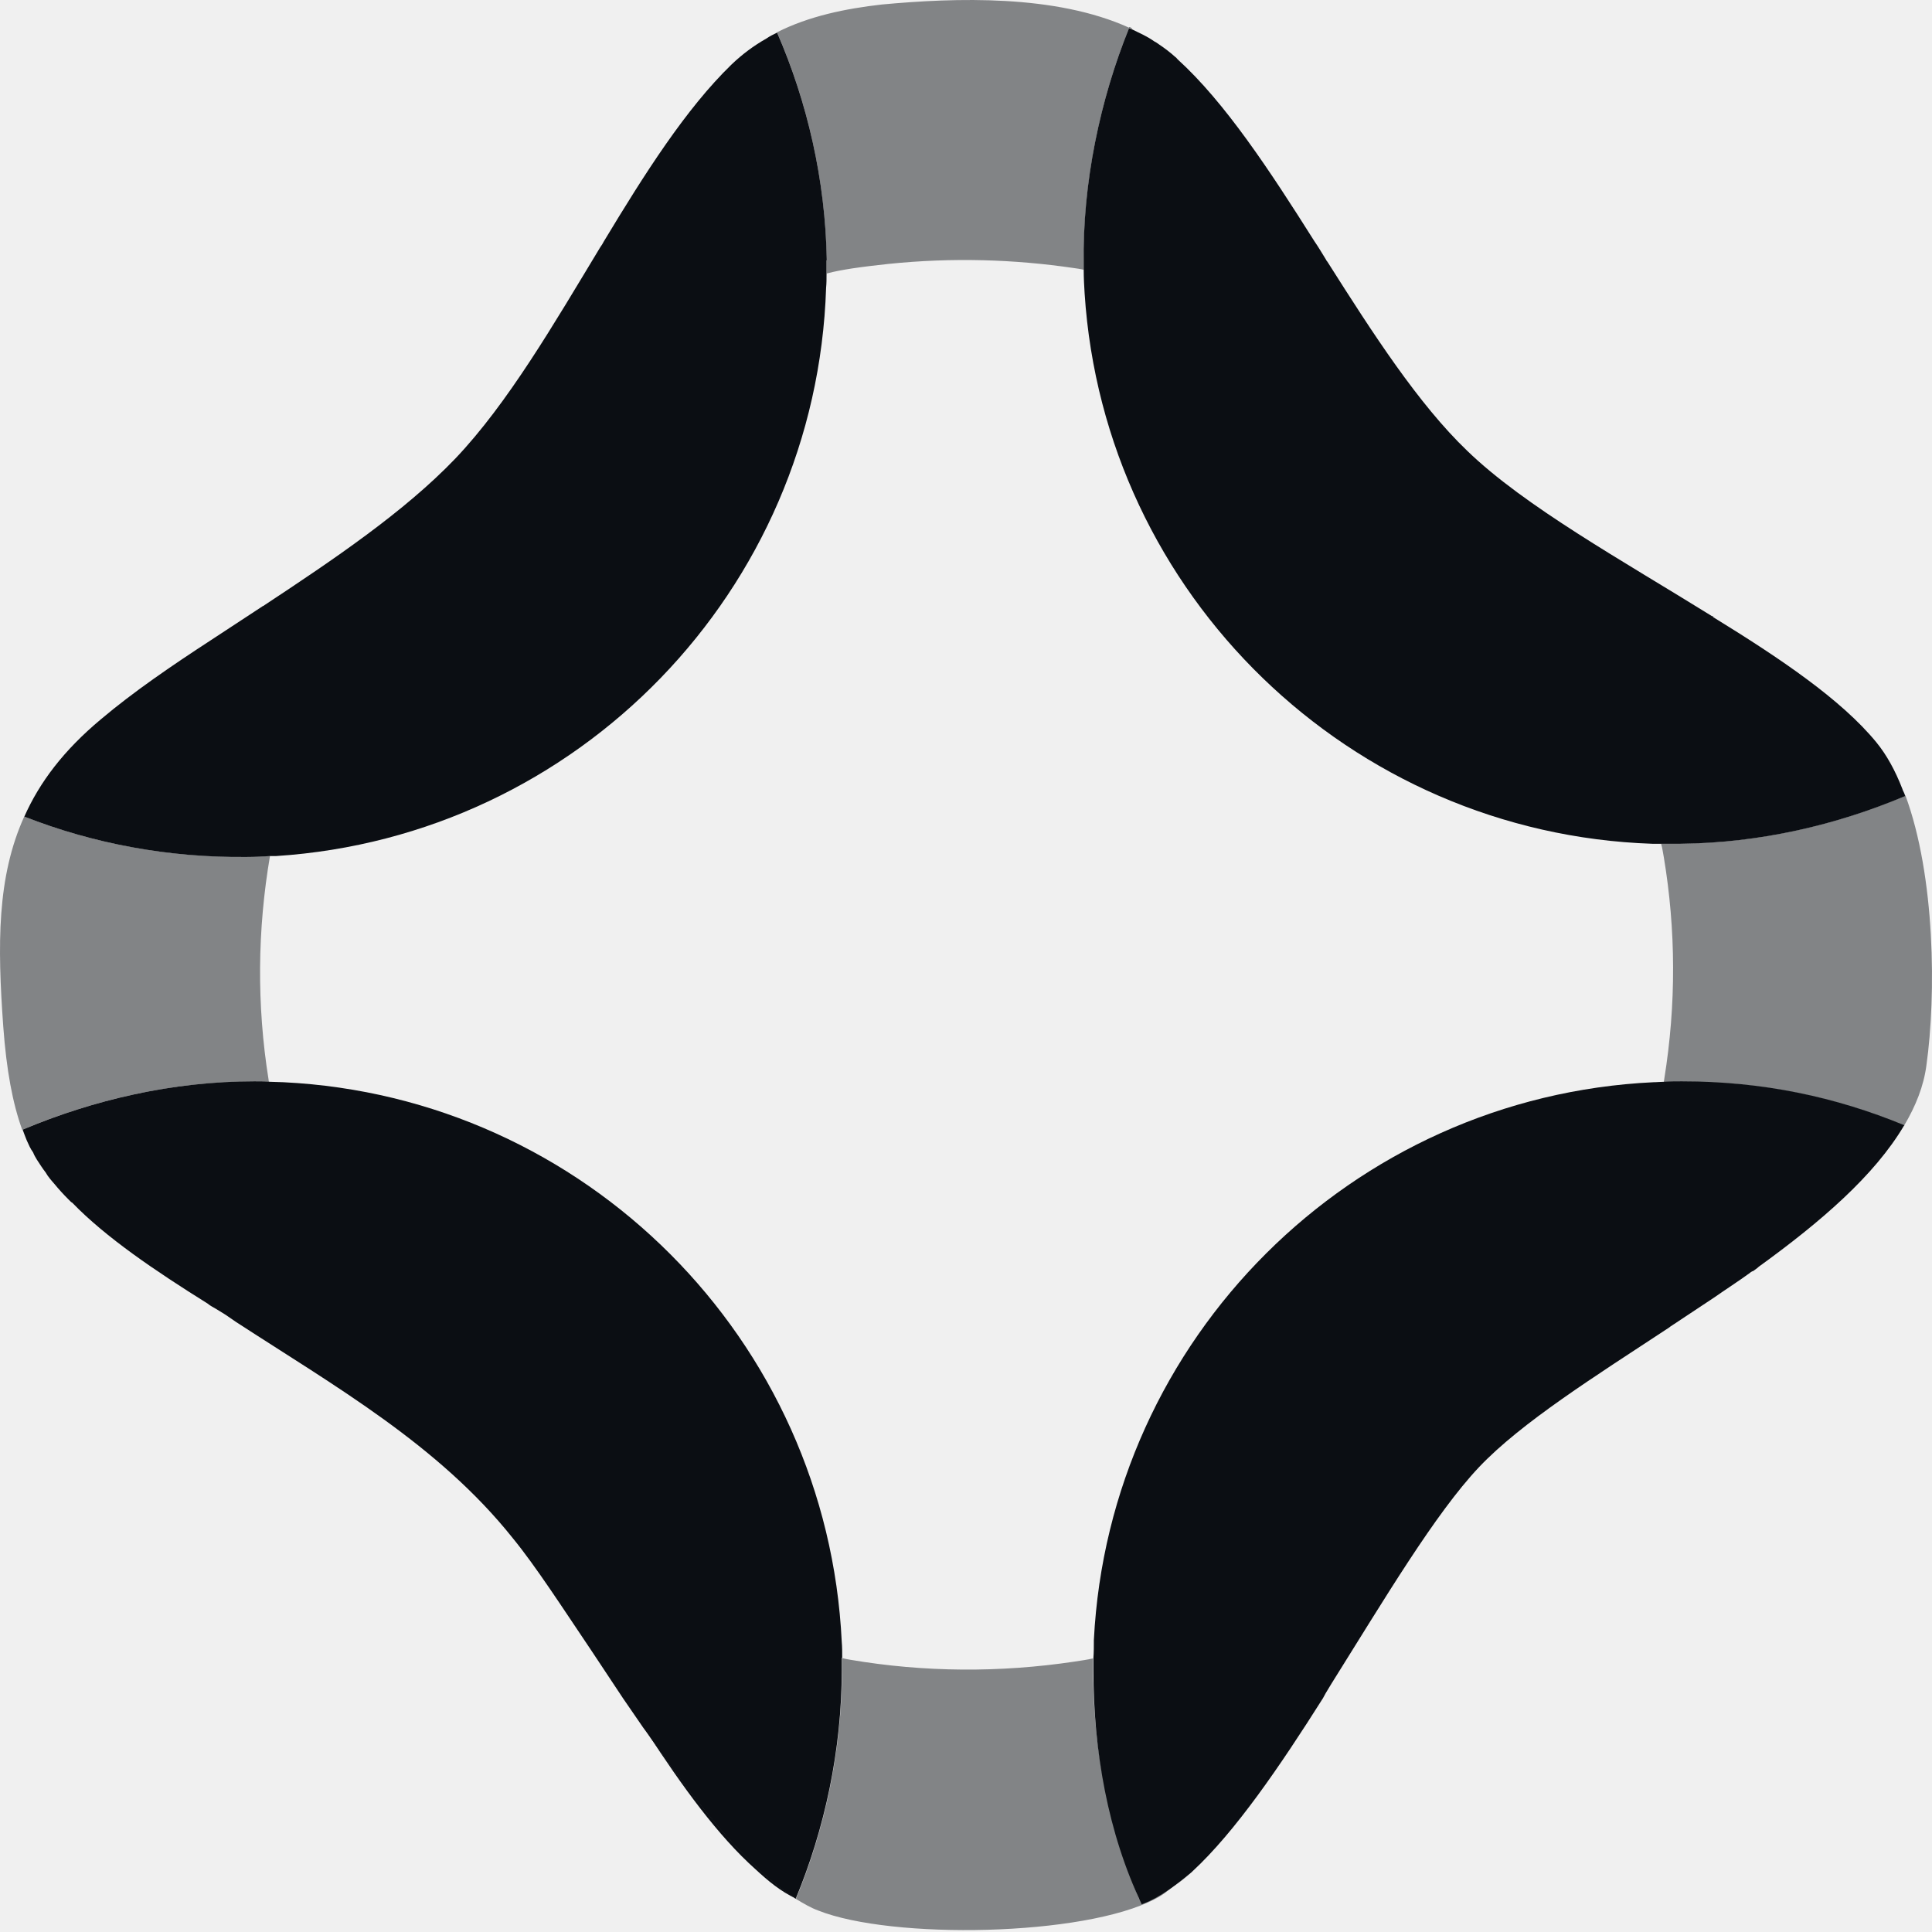
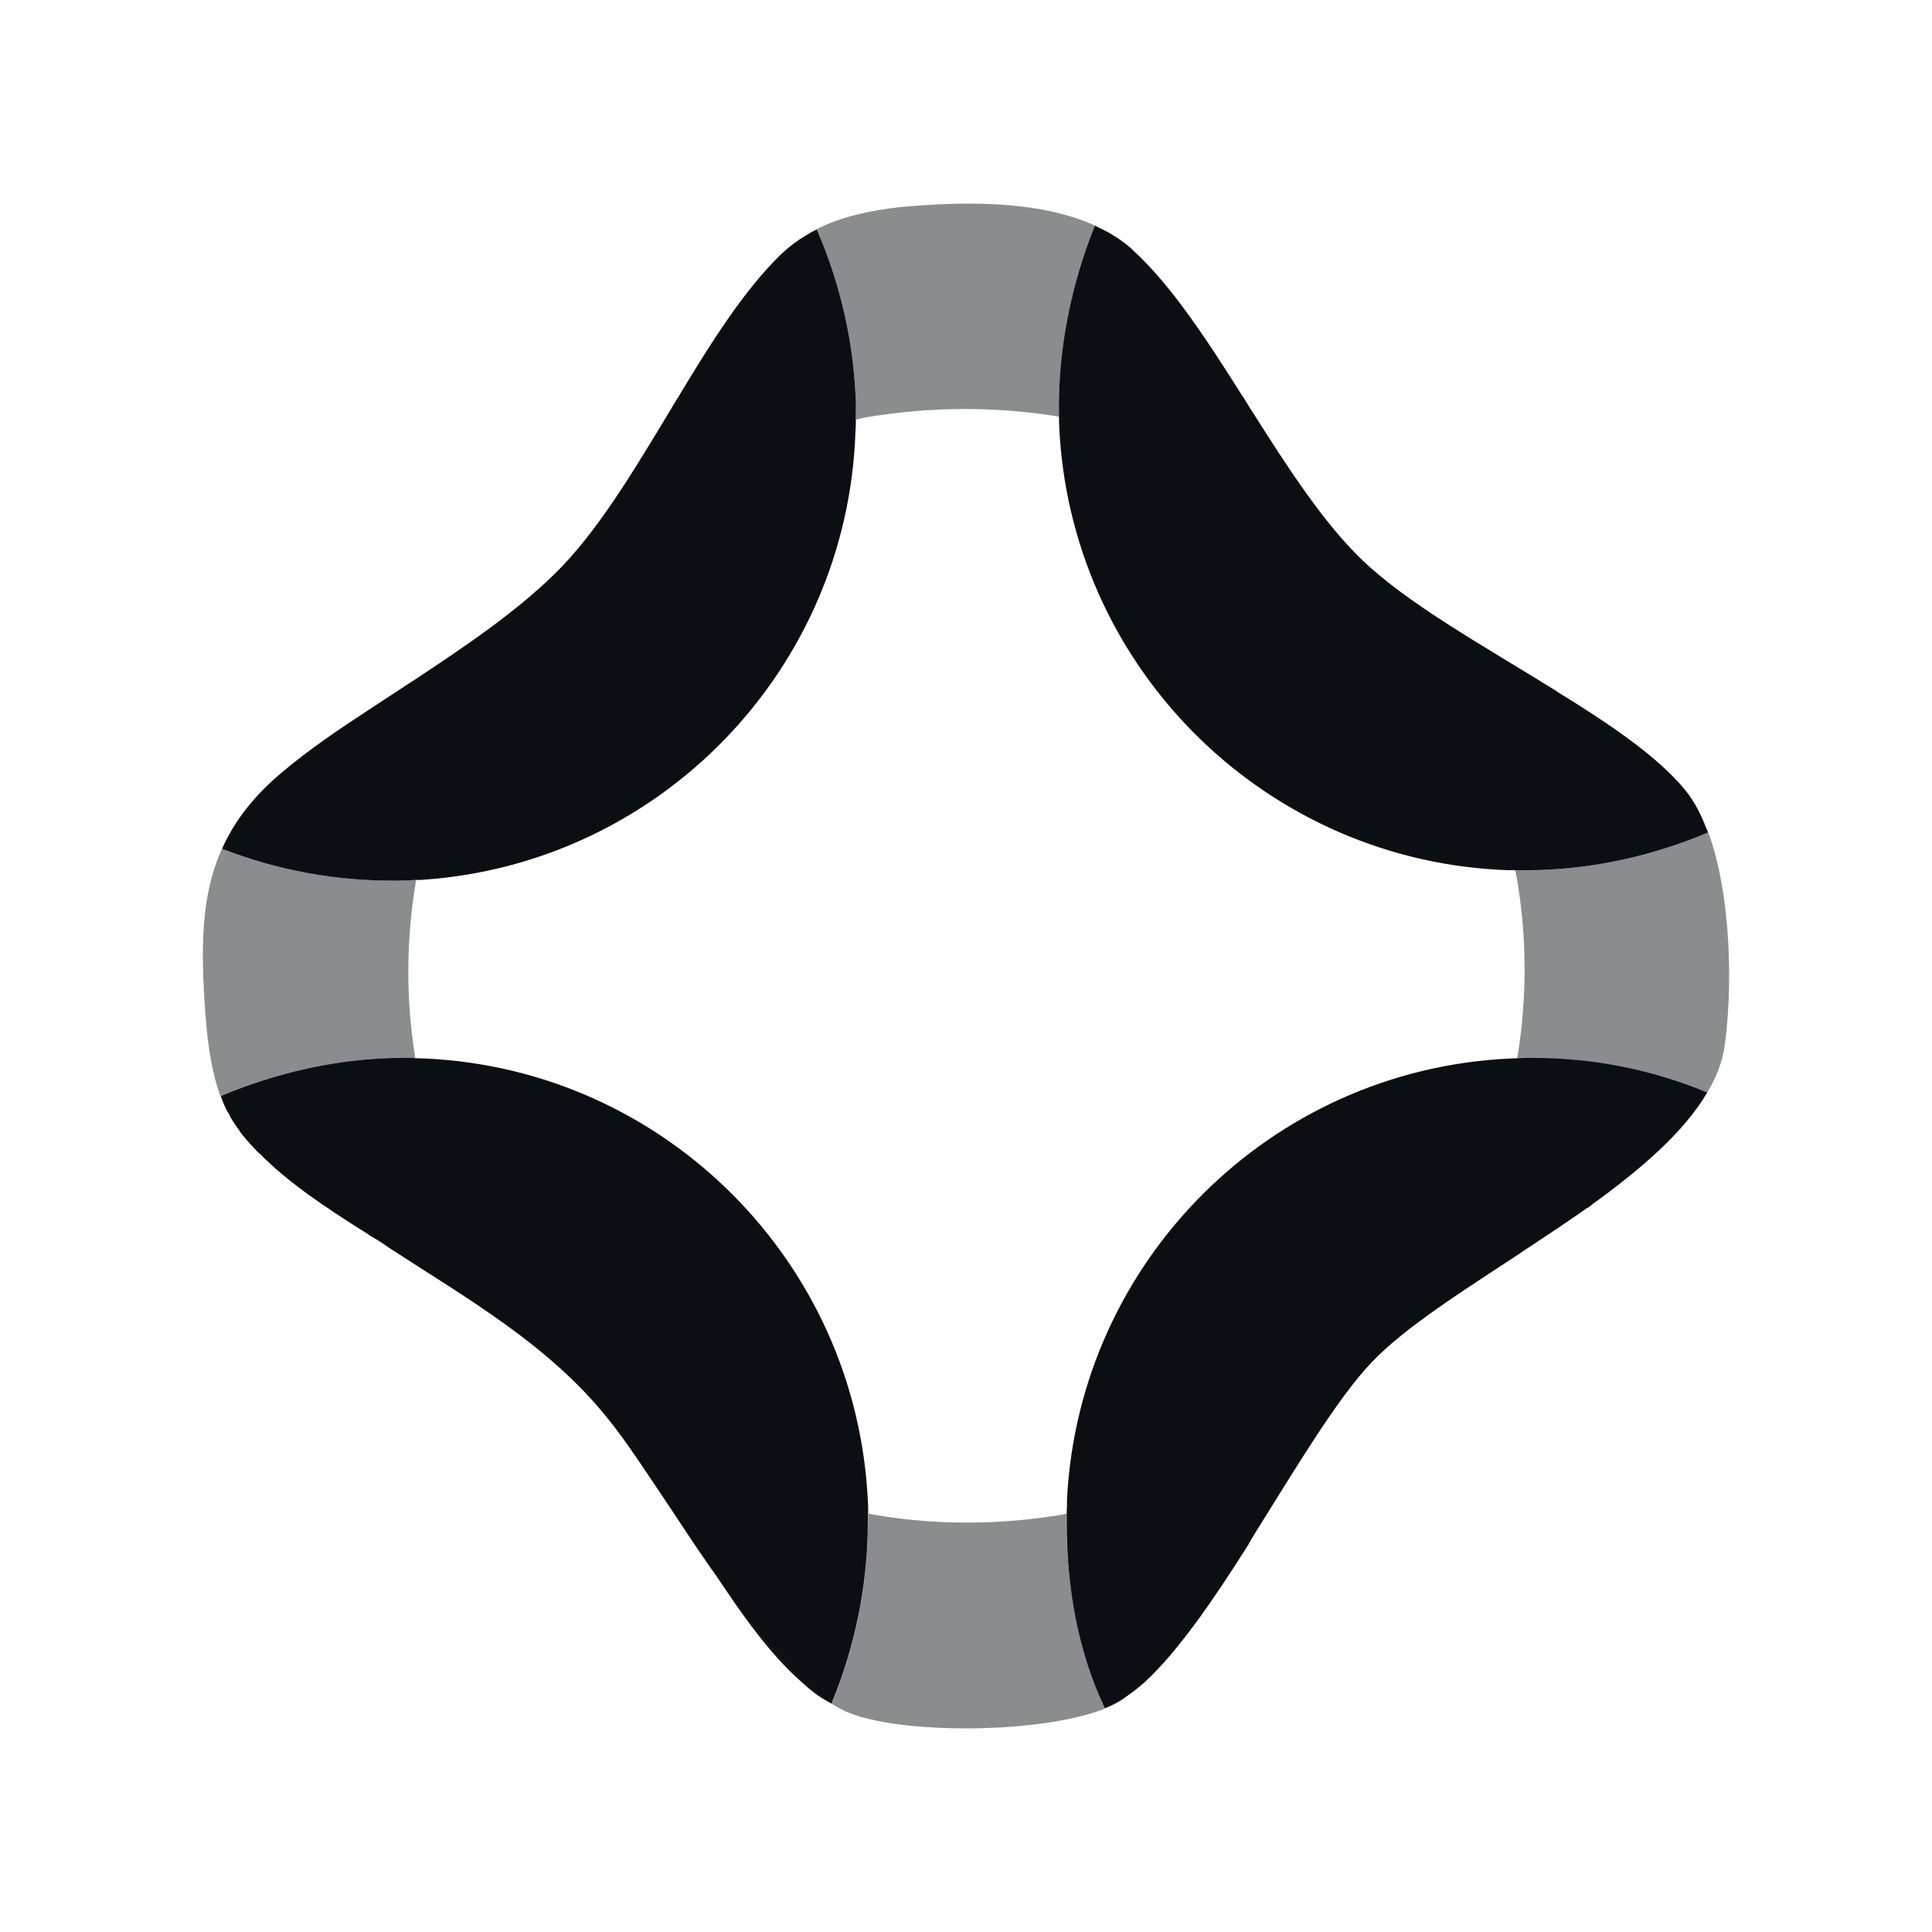
- <svg xmlns="http://www.w3.org/2000/svg" version="1.1" width="1000" height="1000">
-   <style>
-     #light-icon {
-       display: inline;
-     }
-     #dark-icon {
-       display: none;
-     }
- 
-     @media (prefers-color-scheme: dark) {
-       #light-icon {
-         display: none;
-       }
-       #dark-icon {
-         display: inline;
-       }
-     }
-   </style>
-   <g id="light-icon">
-     <svg version="1.1" width="1000" height="1000">
-       <g>
-         <g transform="matrix(7.8125,0,0,7.8125,0,0)">
-           <svg version="1.1" width="128" height="128">
-             <svg width="128" height="128" viewBox="0 0 128 128" fill="none">
-               <path d="M126.149 74.57C124.186 77.892 120.621 80.959 116.528 83.919C116.407 84.04 116.256 84.13 116.135 84.221H116.105C116.105 84.221 115.984 84.281 115.924 84.342C115.154 84.901 114.353 85.414 113.553 85.973L110.638 87.906L110.608 87.936C105.654 91.199 100.805 94.235 97.996 97.195C95.081 100.276 91.698 105.985 88.224 111.528C88.103 111.74 87.952 111.966 87.831 112.178C87.771 112.298 87.711 112.389 87.65 112.51C84.796 117.026 81.835 121.361 79.011 123.974L78.951 124.034C78.029 124.774 76.957 125.68 75.643 126.164C73.407 121.466 72.441 116.014 72.441 110.622V109.852C72.471 109.459 72.471 109.051 72.471 108.658C73.483 88.677 89.538 72.652 109.55 71.7C109.792 71.7 110.019 71.67 110.26 71.67C110.653 71.64 111.061 71.64 111.423 71.64C116.74 71.64 121.573 72.652 126.179 74.555L126.149 74.57Z" fill="#0B0E13" />
-               <path d="M52.734 125.784C51.722 125.316 50.861 124.591 50.061 123.851C47.569 121.63 45.197 118.353 42.872 114.773C45.726 118.867 48.717 122.703 51.571 124.953L51.601 124.983C51.964 125.255 52.372 125.542 52.734 125.784Z" fill="#0B0E13" />
-               <path d="M75.025 1.915C75.025 1.915 74.874 1.855 74.813 1.824V1.794C74.904 1.824 74.965 1.855 75.025 1.915Z" fill="#0B0E13" />
-               <path opacity="0.48" d="M17.904 56.709C17.405 56.74 16.892 56.77 16.363 56.77C11.137 56.83 6.153 55.879 1.607 54.096C-0.206 58.099 -0.175 62.585 0.217 68.022C0.429 70.907 0.836 73.097 1.471 74.849C6.138 72.885 11.394 71.647 16.816 71.647C17.148 71.647 17.496 71.647 17.828 71.677C17.798 71.647 17.798 71.586 17.798 71.556C16.997 66.572 17.058 61.558 17.888 56.709H17.904ZM75.478 125.823C73.756 121.73 72.714 117.305 72.473 112.668C72.442 111.988 72.412 111.309 72.412 110.644V109.874C72.019 109.965 71.582 110.025 71.189 110.085C66.265 110.825 61.22 110.795 56.342 109.965C56.161 109.934 55.98 109.904 55.783 109.844V110.644C55.783 115.961 54.65 121.186 52.732 125.808C53.231 126.11 53.714 126.397 54.212 126.578C59.076 128.512 71.823 128.3 76.535 125.808C76.838 125.657 77.124 125.476 77.427 125.219C77.668 125.038 77.955 124.826 78.197 124.66C78.439 124.479 78.695 124.268 78.937 124.041C78.016 124.781 76.822 125.325 75.493 125.823H75.478ZM58.426 0.298C56.025 0.57 53.593 1.068 51.479 2.14C53.472 6.717 54.681 11.882 54.771 17.229V18.12C55.33 17.969 55.874 17.878 56.433 17.788C57.233 17.667 58.034 17.576 58.864 17.485C63.108 17.047 67.232 17.183 71.128 17.757C71.34 17.788 71.597 17.818 71.808 17.878V17.485C71.717 12.079 72.911 6.535 74.814 1.838C69.92 -0.382 63.32 -0.155 58.426 0.298ZM126.241 52.722C121.665 54.655 116.62 55.833 111.334 55.894H110.05C110.141 56.196 110.171 56.483 110.231 56.785C111.032 61.588 111.062 66.527 110.262 71.481C110.262 71.541 110.231 71.632 110.231 71.692C110.624 71.662 111.032 71.662 111.394 71.662C116.711 71.662 121.544 72.674 126.151 74.577C126.921 73.278 127.45 71.964 127.631 70.575C128.28 65.938 128.22 58.069 126.241 52.707V52.722Z" fill="#0B0E13" />
-               <path d="M126.247 52.73C121.67 54.663 116.626 55.842 111.34 55.902H109.467C89.455 55.222 73.158 39.424 71.859 19.442C71.829 18.944 71.799 18.43 71.799 17.901V17.509C71.708 12.101 72.901 6.559 74.804 1.861C74.865 1.892 74.955 1.922 75.016 1.952C75.257 2.073 75.514 2.194 75.756 2.314C75.997 2.435 76.254 2.586 76.466 2.737C76.586 2.798 76.677 2.858 76.798 2.949C77.16 3.19 77.538 3.477 77.87 3.779C77.931 3.81 77.961 3.87 78.021 3.931C81.163 6.785 84.138 11.316 87.083 15.983C87.355 16.376 87.612 16.814 87.854 17.206C87.854 17.206 87.864 17.227 87.884 17.267C87.884 17.267 87.944 17.327 87.974 17.388C90.95 22.085 93.971 26.767 97.203 29.863C101.009 33.549 107.503 37.143 113.409 40.813C113.439 40.844 113.499 40.874 113.53 40.904C117.925 43.608 121.988 46.341 124.314 49.181C124.993 50.011 125.567 51.054 126.035 52.262C126.035 52.292 126.066 52.322 126.066 52.352C126.126 52.473 126.186 52.594 126.217 52.715L126.247 52.73Z" fill="#0B0E13" />
-               <path d="M55.768 109.837V110.637C55.768 115.953 54.635 121.179 52.717 125.801C52.354 125.559 51.946 125.272 51.584 125L51.554 124.97C48.699 122.72 45.709 118.884 42.854 114.79C42.794 114.7 42.703 114.579 42.612 114.458C42.174 113.809 41.721 113.174 41.283 112.525L39.199 109.383C37.236 106.468 35.483 103.75 33.973 101.907C29.049 95.73 22.192 91.848 15.622 87.574L14.943 87.106L14.354 86.743L13.991 86.532C13.991 86.532 13.84 86.441 13.78 86.381C10.276 84.191 7.013 81.986 4.778 79.675C4.778 79.675 4.758 79.665 4.718 79.644L4.506 79.433C4.204 79.131 3.887 78.784 3.615 78.451C3.404 78.21 3.177 77.953 3.026 77.681C2.814 77.409 2.633 77.122 2.437 76.82C2.346 76.669 2.256 76.518 2.195 76.352C2.014 76.11 1.893 75.823 1.772 75.552C1.682 75.34 1.591 75.083 1.5 74.842C6.167 72.878 11.424 71.64 16.846 71.64C17.178 71.64 17.525 71.64 17.858 71.67C18.16 71.67 18.477 71.7 18.779 71.7C38.791 72.682 54.816 88.767 55.768 108.779C55.798 109.112 55.798 109.489 55.798 109.821L55.768 109.837Z" fill="#0B0E13" />
-               <path d="M54.761 17.235V18.126C54.761 18.428 54.761 18.775 54.731 19.077C54.082 39.12 38.283 55.416 18.301 56.715H17.909C17.41 56.745 16.897 56.776 16.368 56.776C11.142 56.836 6.158 55.885 1.612 54.102C2.624 51.822 4.225 49.707 6.687 47.653C8.831 45.841 11.354 44.119 13.997 42.397L17.38 40.177C17.38 40.177 17.41 40.147 17.44 40.147C22.107 37.066 26.789 33.909 30.173 30.375C33.647 26.72 36.697 21.463 39.763 16.389C39.854 16.268 39.945 16.117 40.005 15.996C42.709 11.51 45.442 7.206 48.463 4.276C49.173 3.596 49.943 3.022 50.774 2.554C50.985 2.403 51.242 2.282 51.484 2.161C53.477 6.738 54.686 11.903 54.776 17.25L54.761 17.235Z" fill="#0B0E13" />
-               <path d="M113.51 40.834V40.9C113.51 40.9 113.444 40.856 113.422 40.834H113.51Z" fill="#0B0E13" />
-             </svg>
-           </svg>
-         </g>
-       </g>
+ <svg xmlns="http://www.w3.org/2000/svg" version="1.1" width="200" height="200">
+   <svg version="1.1" width="200" height="200">
+     <svg width="200" height="200" viewBox="0 0 200 200" fill="none">
+       <rect width="200" height="200" fill="white" />
+       <path d="M176.715 113.126C174.292 117.227 169.892 121.012 164.839 124.666C164.69 124.815 164.504 124.927 164.355 125.039H164.317C164.317 125.039 164.168 125.113 164.094 125.188C163.143 125.878 162.155 126.512 161.167 127.201L157.568 129.588L157.531 129.625C151.416 133.652 145.432 137.399 141.964 141.054C138.366 144.857 134.19 151.904 129.902 158.746C129.752 159.007 129.566 159.287 129.417 159.548C129.342 159.697 129.268 159.809 129.193 159.958C125.67 165.532 122.015 170.883 118.529 174.108L118.455 174.183C117.317 175.097 115.994 176.215 114.372 176.812C111.612 171.014 110.419 164.283 110.419 157.628V156.677C110.456 156.192 110.456 155.689 110.456 155.204C111.706 130.539 131.524 110.758 156.226 109.583C156.524 109.583 156.804 109.546 157.102 109.546C157.587 109.509 158.09 109.509 158.538 109.509C165.1 109.509 171.066 110.758 176.753 113.107L176.715 113.126Z" fill="#0B0E13" />
+       <path d="M86.094 176.343C84.845 175.765 83.782 174.87 82.794 173.957C79.718 171.216 76.791 167.17 73.92 162.752C77.443 167.804 81.135 172.54 84.658 175.318L84.696 175.355C85.143 175.691 85.646 176.045 86.094 176.343Z" fill="#0B0E13" />
+       <path d="M113.609 23.443C113.609 23.443 113.422 23.368 113.347 23.33V23.293C113.46 23.33 113.535 23.368 113.609 23.443Z" fill="#0B0E13" />
+       <path opacity="0.48" d="M43.1 91.079C42.484 91.116 41.85 91.153 41.198 91.153C34.747 91.228 28.595 90.053 22.983 87.853C20.746 92.794 20.783 98.331 21.268 105.043C21.529 108.604 22.032 111.307 22.816 113.47C28.576 111.046 35.064 109.517 41.757 109.517C42.167 109.517 42.596 109.517 43.006 109.554C42.969 109.517 42.969 109.443 42.969 109.405C41.981 103.253 42.056 97.063 43.081 91.079H43.1ZM114.168 176.391C112.043 171.339 110.757 165.876 110.458 160.153C110.421 159.314 110.384 158.475 110.384 157.655V156.704C109.899 156.816 109.358 156.89 108.874 156.965C102.796 157.878 96.569 157.841 90.547 156.816C90.323 156.778 90.1 156.741 89.857 156.666V157.655C89.857 164.217 88.459 170.668 86.091 176.373C86.707 176.745 87.303 177.1 87.918 177.323C93.922 179.71 109.657 179.449 115.473 176.373C115.846 176.186 116.201 175.962 116.573 175.645C116.872 175.422 117.226 175.161 117.524 174.956C117.822 174.732 118.139 174.471 118.438 174.191C117.3 175.105 115.828 175.776 114.187 176.391H114.168ZM93.12 21.446C90.156 21.781 87.154 22.396 84.544 23.72C87.005 29.369 88.496 35.745 88.608 42.345V43.445C89.298 43.258 89.969 43.147 90.659 43.035C91.647 42.886 92.635 42.774 93.661 42.662C98.899 42.121 103.989 42.289 108.799 42.997C109.06 43.035 109.377 43.072 109.638 43.147V42.662C109.526 35.987 110.999 29.145 113.348 23.347C107.308 20.607 99.16 20.886 93.12 21.446ZM176.829 86.157C171.18 88.543 164.953 89.998 158.428 90.072H156.843C156.955 90.445 156.992 90.799 157.067 91.172C158.055 97.101 158.092 103.197 157.104 109.312C157.104 109.387 157.067 109.499 157.067 109.573C157.552 109.536 158.055 109.536 158.502 109.536C165.065 109.536 171.031 110.785 176.717 113.134C177.668 111.531 178.32 109.909 178.544 108.194C179.346 102.47 179.271 92.757 176.829 86.138V86.157Z" fill="#0B0E13" />
+       <path d="M176.836 86.167C171.187 88.553 164.96 90.008 158.435 90.082H156.123C131.421 89.243 111.304 69.742 109.701 45.077C109.664 44.462 109.626 43.828 109.626 43.175V42.691C109.514 36.016 110.987 29.174 113.336 23.376C113.411 23.413 113.523 23.451 113.597 23.488C113.896 23.637 114.213 23.786 114.511 23.935C114.809 24.084 115.126 24.271 115.387 24.457C115.536 24.532 115.648 24.606 115.797 24.718C116.245 25.017 116.711 25.371 117.121 25.744C117.196 25.781 117.233 25.856 117.307 25.93C121.185 29.454 124.858 35.047 128.493 40.808C128.829 41.292 129.146 41.833 129.444 42.318C129.444 42.318 129.457 42.343 129.482 42.392C129.482 42.392 129.556 42.467 129.593 42.541C133.266 48.34 136.995 54.119 140.985 57.941C145.683 62.49 153.699 66.927 160.989 71.457C161.026 71.495 161.101 71.532 161.138 71.569C166.563 74.906 171.578 78.281 174.45 81.786C175.289 82.811 175.997 84.098 176.575 85.589C176.575 85.626 176.612 85.664 176.612 85.701C176.687 85.85 176.761 85.999 176.799 86.148L176.836 86.167Z" fill="#0B0E13" />
+       <path d="M89.838 156.658V157.646C89.838 164.209 88.44 170.659 86.072 176.364C85.625 176.066 85.121 175.712 84.674 175.376L84.636 175.339C81.113 172.561 77.421 167.825 73.898 162.773C73.823 162.661 73.711 162.512 73.6 162.363C73.059 161.561 72.5 160.778 71.959 159.977L69.386 156.099C66.963 152.501 64.8 149.145 62.935 146.87C56.858 139.245 48.394 134.454 40.284 129.178L39.445 128.6L38.718 128.152L38.27 127.891C38.27 127.891 38.084 127.779 38.009 127.705C33.684 125.001 29.657 122.28 26.898 119.427C26.898 119.427 26.873 119.415 26.823 119.39L26.562 119.129C26.189 118.756 25.798 118.327 25.462 117.917C25.201 117.619 24.922 117.302 24.735 116.966C24.474 116.631 24.25 116.276 24.008 115.903C23.896 115.717 23.784 115.531 23.71 115.326C23.486 115.027 23.337 114.673 23.188 114.337C23.076 114.076 22.964 113.759 22.852 113.461C28.613 111.038 35.101 109.509 41.794 109.509C42.204 109.509 42.633 109.509 43.043 109.546C43.416 109.546 43.807 109.583 44.18 109.583C68.883 110.795 88.663 130.65 89.838 155.353C89.875 155.763 89.875 156.229 89.875 156.639L89.838 156.658Z" fill="#0B0E13" />
+       <path d="M88.596 42.352V43.452C88.596 43.825 88.596 44.254 88.558 44.627C87.757 69.367 68.256 89.483 43.59 91.086H43.106C42.49 91.124 41.857 91.161 41.204 91.161C34.754 91.235 28.601 90.061 22.989 87.861C24.239 85.046 26.215 82.436 29.254 79.9C31.901 77.663 35.014 75.538 38.277 73.412L42.453 70.672C42.453 70.672 42.491 70.634 42.528 70.634C48.289 66.831 54.068 62.935 58.244 58.572C62.532 54.06 66.298 47.572 70.083 41.308C70.195 41.159 70.307 40.973 70.381 40.824C73.718 35.286 77.093 29.973 80.822 26.356C81.698 25.517 82.648 24.809 83.674 24.231C83.935 24.044 84.252 23.895 84.55 23.746C87.011 29.395 88.503 35.771 88.614 42.371L88.596 42.352Z" fill="#0B0E13" />
+       <path d="M161.114 71.482V71.564C161.114 71.564 161.032 71.51 161.005 71.482H161.114Z" fill="#0B0E13" />
    </svg>
-   </g>
-   <g id="dark-icon">
-     <svg version="1.1" width="1000" height="1000">
-       <g>
-         <g transform="matrix(7.8125,0,0,7.8125,0,0)">
-           <svg version="1.1" width="128" height="128">
-             <svg width="128" height="128" viewBox="0 0 128 128" fill="none">
-               <path d="M126.149 74.57C124.186 77.892 120.621 80.959 116.528 83.919C116.407 84.04 116.256 84.13 116.135 84.221H116.105C116.105 84.221 115.984 84.281 115.924 84.342C115.154 84.901 114.353 85.414 113.553 85.973L110.638 87.906L110.608 87.936C105.654 91.199 100.805 94.235 97.996 97.195C95.081 100.276 91.698 105.985 88.224 111.528C88.103 111.74 87.952 111.966 87.831 112.178C87.771 112.298 87.711 112.389 87.65 112.51C84.796 117.026 81.835 121.361 79.011 123.974L78.951 124.034C78.029 124.774 76.957 125.68 75.643 126.164C73.407 121.466 72.441 116.014 72.441 110.622V109.852C72.471 109.459 72.471 109.051 72.471 108.659C73.483 88.677 89.538 72.652 109.55 71.7C109.792 71.7 110.019 71.67 110.26 71.67C110.653 71.64 111.061 71.64 111.423 71.64C116.74 71.64 121.573 72.652 126.179 74.555L126.149 74.57Z" fill="#F9F9F7" />
-               <path d="M52.734 125.784C51.722 125.316 50.861 124.591 50.061 123.851C47.569 121.63 45.197 118.353 42.872 114.773C45.726 118.867 48.717 122.703 51.571 124.953L51.601 124.983C51.964 125.255 52.372 125.542 52.734 125.784Z" fill="#F9F9F7" />
-               <path d="M75.025 1.915C75.025 1.915 74.874 1.855 74.813 1.824V1.794C74.904 1.824 74.965 1.855 75.025 1.915Z" fill="#F9F9F7" />
-               <path opacity="0.48" d="M17.904 56.709C17.405 56.74 16.892 56.77 16.363 56.77C11.137 56.83 6.153 55.879 1.607 54.096C-0.206 58.099 -0.175 62.585 0.217 68.022C0.429 70.907 0.836 73.097 1.471 74.849C6.138 72.885 11.394 71.647 16.816 71.647C17.148 71.647 17.496 71.647 17.828 71.677C17.798 71.647 17.798 71.586 17.798 71.556C16.997 66.572 17.058 61.558 17.888 56.709H17.904ZM75.478 125.823C73.756 121.73 72.714 117.305 72.473 112.668C72.442 111.988 72.412 111.309 72.412 110.644V109.874C72.019 109.965 71.582 110.025 71.189 110.085C66.265 110.825 61.22 110.795 56.342 109.965C56.161 109.934 55.98 109.904 55.783 109.844V110.644C55.783 115.961 54.65 121.186 52.732 125.808C53.231 126.11 53.714 126.397 54.212 126.578C59.076 128.512 71.823 128.3 76.535 125.808C76.838 125.657 77.124 125.476 77.427 125.219C77.668 125.038 77.955 124.826 78.197 124.66C78.439 124.479 78.695 124.268 78.937 124.041C78.016 124.781 76.822 125.325 75.493 125.823H75.478ZM58.426 0.298C56.025 0.57 53.593 1.068 51.479 2.14C53.472 6.717 54.681 11.882 54.771 17.229V18.12C55.33 17.969 55.874 17.878 56.433 17.788C57.233 17.667 58.034 17.576 58.864 17.485C63.108 17.047 67.232 17.183 71.128 17.757C71.34 17.788 71.597 17.818 71.808 17.878V17.485C71.717 12.079 72.911 6.535 74.814 1.838C69.92 -0.382 63.32 -0.155 58.426 0.298ZM126.241 52.722C121.665 54.655 116.62 55.833 111.334 55.894H110.05C110.141 56.196 110.171 56.483 110.231 56.785C111.032 61.588 111.062 66.527 110.262 71.481C110.262 71.541 110.231 71.632 110.231 71.692C110.624 71.662 111.032 71.662 111.394 71.662C116.711 71.662 121.544 72.674 126.151 74.577C126.921 73.278 127.45 71.964 127.631 70.575C128.28 65.938 128.22 58.069 126.241 52.707V52.722Z" fill="#F9F9F7" />
-               <path d="M126.247 52.73C121.67 54.663 116.626 55.842 111.34 55.902H109.467C89.455 55.222 73.158 39.424 71.859 19.442C71.829 18.944 71.799 18.43 71.799 17.901V17.509C71.708 12.101 72.901 6.559 74.804 1.861C74.865 1.892 74.955 1.922 75.016 1.952C75.257 2.073 75.514 2.194 75.756 2.314C75.997 2.435 76.254 2.586 76.466 2.737C76.586 2.798 76.677 2.858 76.798 2.949C77.16 3.19 77.538 3.477 77.87 3.779C77.931 3.81 77.961 3.87 78.021 3.931C81.163 6.785 84.138 11.316 87.083 15.983C87.355 16.376 87.612 16.814 87.854 17.206C87.854 17.206 87.864 17.227 87.884 17.267C87.884 17.267 87.944 17.327 87.974 17.388C90.95 22.085 93.971 26.767 97.203 29.863C101.009 33.549 107.503 37.143 113.409 40.813C113.439 40.844 113.499 40.874 113.53 40.904C117.925 43.608 121.988 46.341 124.314 49.181C124.993 50.011 125.567 51.054 126.035 52.262C126.035 52.292 126.066 52.322 126.066 52.352C126.126 52.473 126.186 52.594 126.217 52.715L126.247 52.73Z" fill="#F9F9F7" />
-               <path d="M55.768 109.837V110.637C55.768 115.953 54.635 121.179 52.717 125.801C52.354 125.559 51.946 125.272 51.584 125L51.554 124.97C48.699 122.72 45.709 118.884 42.854 114.79C42.794 114.7 42.703 114.579 42.612 114.458C42.174 113.809 41.721 113.174 41.283 112.525L39.199 109.383C37.236 106.468 35.483 103.75 33.973 101.907C29.049 95.73 22.192 91.848 15.622 87.574L14.943 87.106L14.354 86.743L13.991 86.532C13.991 86.532 13.84 86.441 13.78 86.381C10.276 84.191 7.013 81.986 4.778 79.675C4.778 79.675 4.758 79.665 4.718 79.644L4.506 79.433C4.204 79.131 3.887 78.784 3.615 78.451C3.404 78.21 3.177 77.953 3.026 77.681C2.814 77.409 2.633 77.122 2.437 76.82C2.346 76.669 2.256 76.518 2.195 76.352C2.014 76.11 1.893 75.823 1.772 75.552C1.682 75.34 1.591 75.083 1.5 74.842C6.167 72.878 11.424 71.64 16.846 71.64C17.178 71.64 17.525 71.64 17.858 71.67C18.16 71.67 18.477 71.7 18.779 71.7C38.791 72.682 54.816 88.767 55.768 108.779C55.798 109.112 55.798 109.489 55.798 109.821L55.768 109.837Z" fill="#F9F9F7" />
-               <path d="M54.761 17.235V18.126C54.761 18.428 54.761 18.775 54.731 19.077C54.082 39.12 38.283 55.416 18.301 56.715H17.909C17.41 56.745 16.897 56.776 16.368 56.776C11.142 56.836 6.158 55.885 1.612 54.102C2.624 51.822 4.225 49.707 6.687 47.653C8.831 45.841 11.354 44.119 13.997 42.397L17.38 40.177C17.38 40.177 17.41 40.147 17.44 40.147C22.107 37.066 26.789 33.909 30.173 30.375C33.647 26.72 36.697 21.463 39.763 16.389C39.854 16.268 39.945 16.117 40.005 15.996C42.709 11.51 45.442 7.206 48.463 4.276C49.173 3.596 49.943 3.022 50.774 2.554C50.985 2.403 51.242 2.282 51.484 2.161C53.477 6.738 54.686 11.903 54.776 17.25L54.761 17.235Z" fill="#F9F9F7" />
-               <path d="M113.51 40.834V40.9C113.51 40.9 113.444 40.856 113.422 40.834H113.51Z" fill="#F9F9F7" />
-             </svg>
-           </svg>
-         </g>
-       </g>
-     </svg>
-   </g>
+   </svg>
+   <style>@media (prefers-color-scheme: light) { :root { filter: none; } }
+ @media (prefers-color-scheme: dark) { :root { filter: none; } }
+ </style>
</svg>
